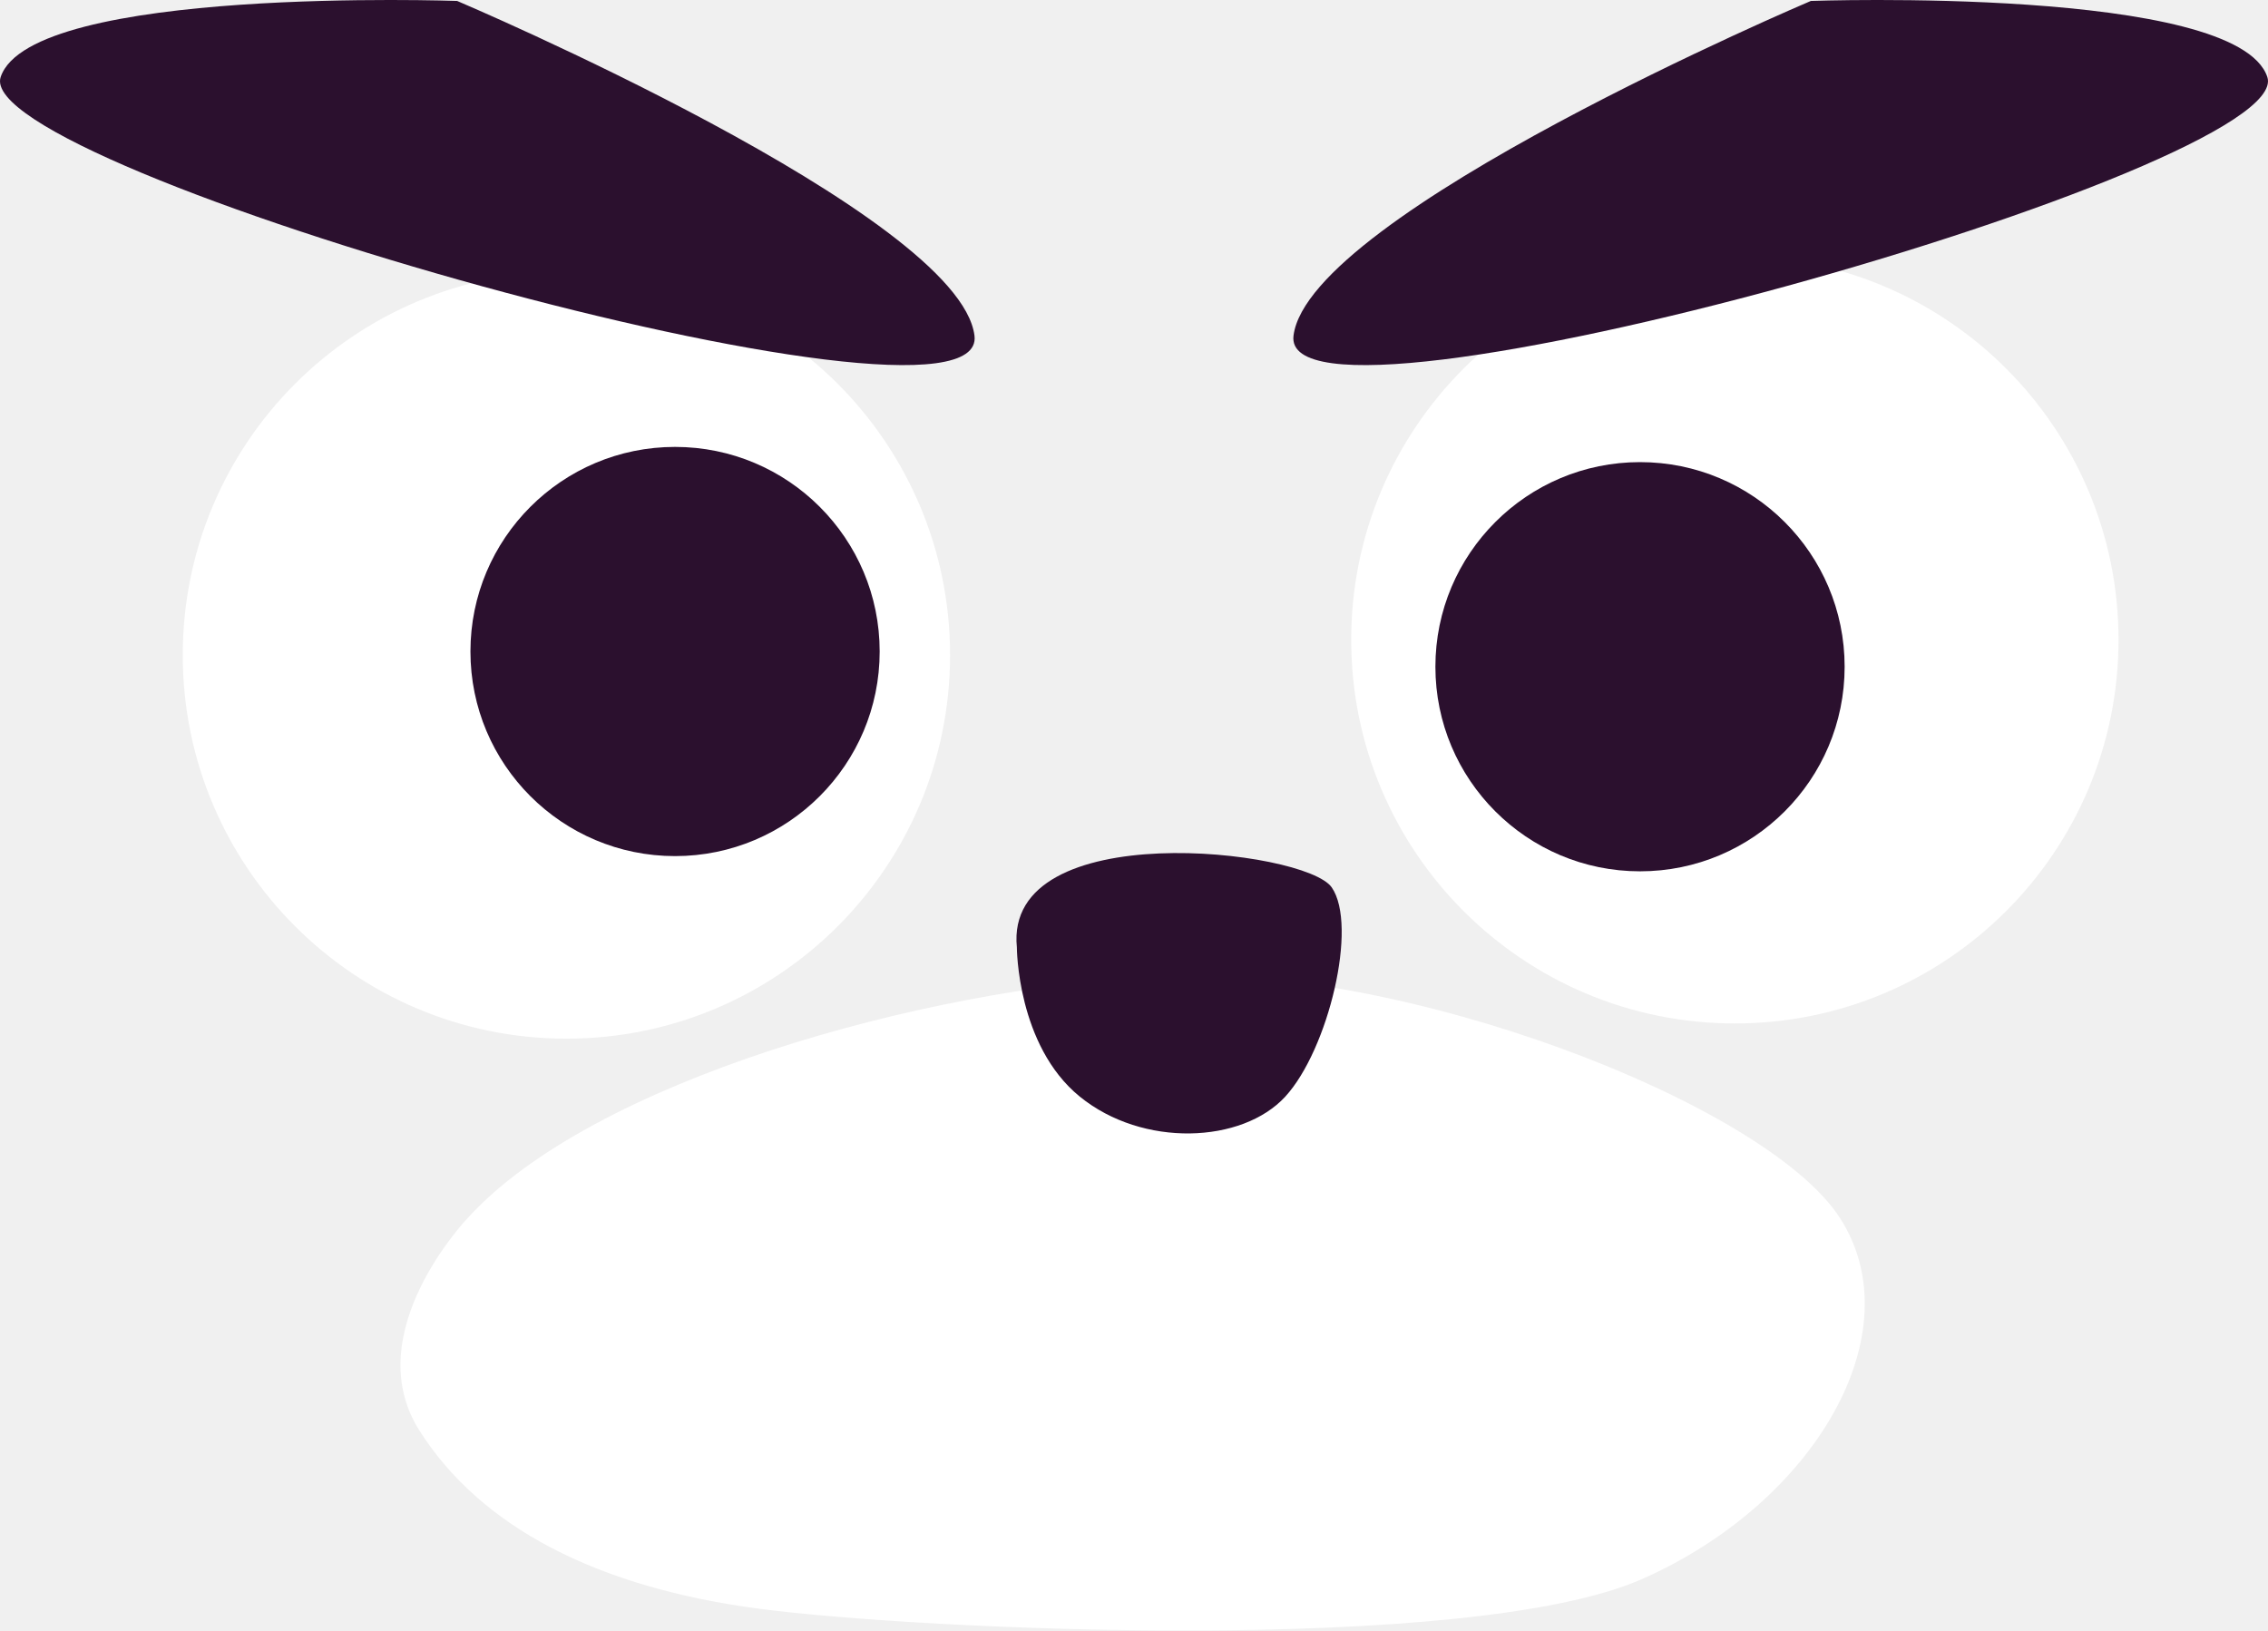
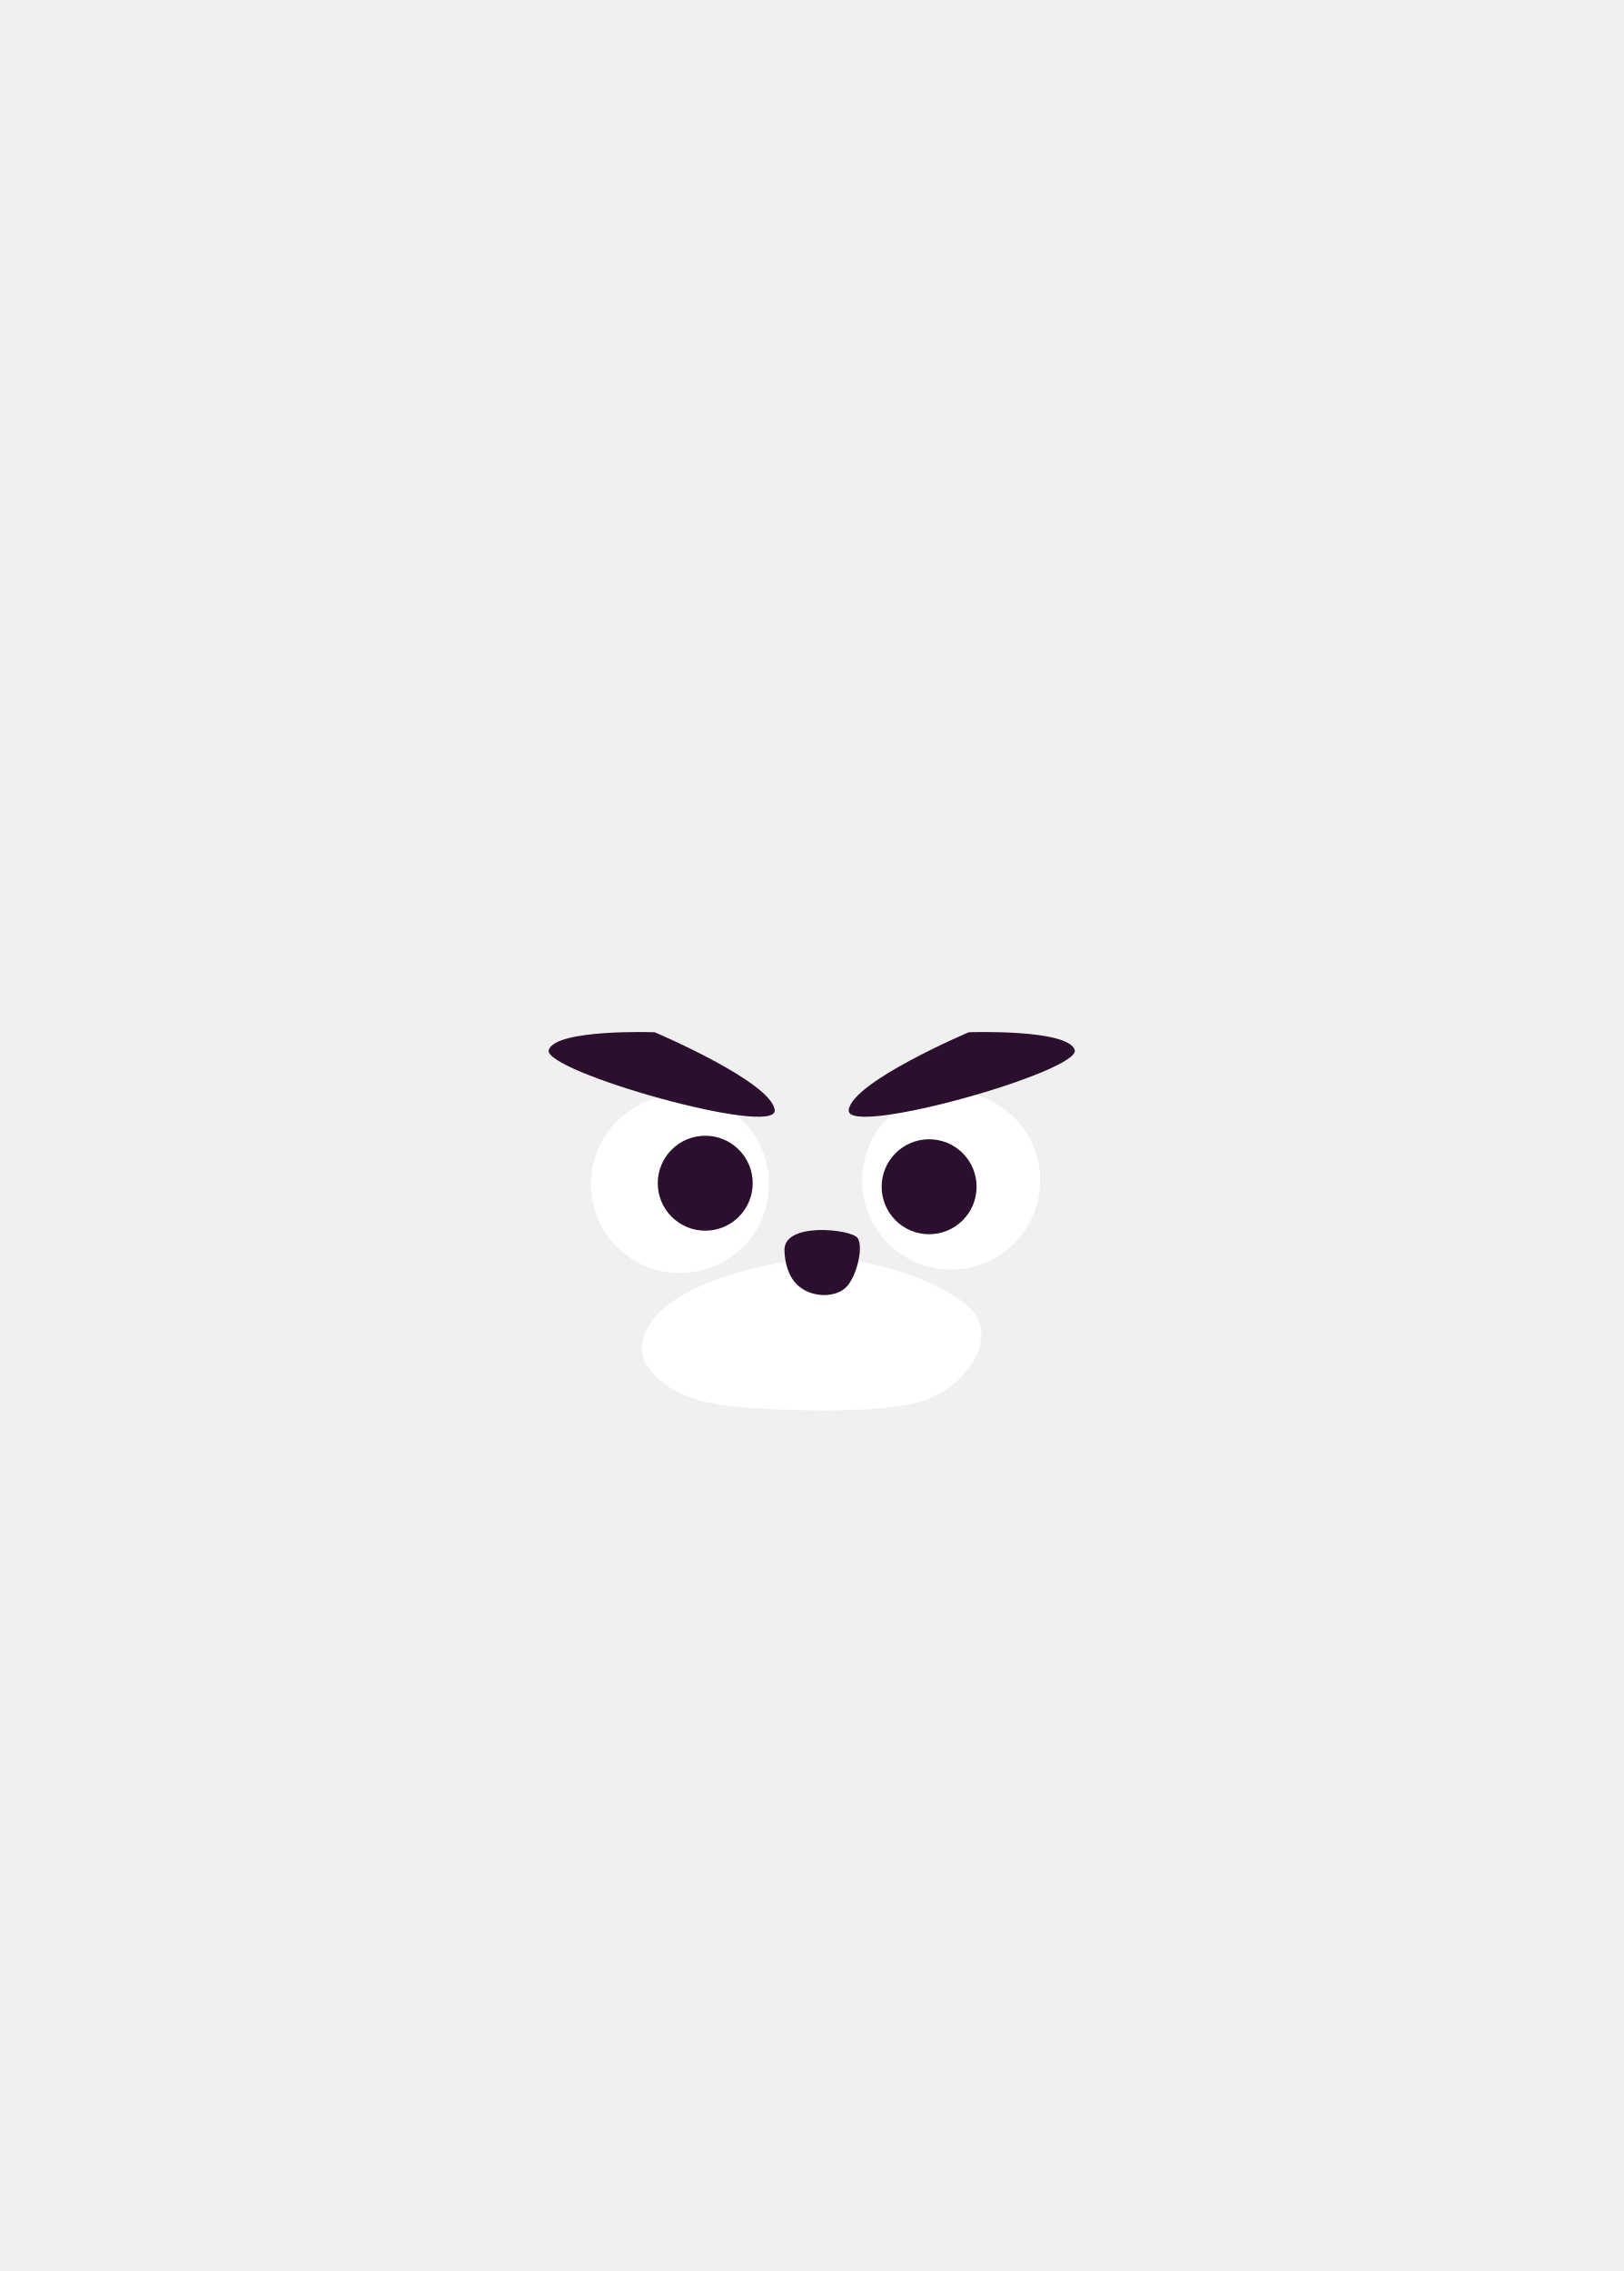
- <svg xmlns="http://www.w3.org/2000/svg" viewBox="0 0 148.782 106.972">
+ <svg xmlns="http://www.w3.org/2000/svg" viewBox="0 0 459 642">
  <defs>
-     <style>.cls-1{fill:#fff;}.cls-2{fill:#2b102e;}</style>
+     <style>.cls-1{fill:none;}.cls-2{fill:#fff;}.cls-3{fill:#2b102e;}</style>
  </defs>
  <g id="圖層_2" data-name="圖層 2">
    <g id="圖層_1-2" data-name="圖層 1">
-       <path class="cls-1" d="M30.694,79.899S23.452,87.425,27.504,93.836s11.75,10.313,22.285,11.706,46.596,3.066,57.941-1.951S125.558,87.425,120.696,79.899s-28.768-16.724-44.57-15.887S38.798,70.98,30.694,79.899Z" />
-       <path class="cls-2" d="M66.707,62.15s0,6.438,4.13,9.796,10.651,3.079,13.477,0,4.787-11.228,3.045-13.731S65.837,53.474,66.707,62.15Z" />
-       <circle class="cls-1" cx="37.157" cy="42.975" r="25.168" />
-       <circle class="cls-1" cx="113.808" cy="41.977" r="25.168" />
-       <circle class="cls-2" cx="44.284" cy="42.743" r="13.423" />
-       <circle class="cls-2" cx="107.586" cy="43.741" r="13.423" />
-       <path class="cls-2" d="M118.793.062S85.854,14.037,84.855,22.022s65.879-10.98,63.883-16.969S118.793.062,118.793.062Z" />
-       <path class="cls-2" d="M29.989.062S62.928,14.037,63.927,22.022-1.953,11.042.044,5.053,29.989.062,29.989.062Z" />
+       <rect class="cls-1" width="459" height="642" />
+       <path class="cls-2" d="M185.803,371.647s-7.242,7.526-3.19,13.936,11.75,10.313,22.285,11.706,46.596,3.066,57.941-1.951,17.828-16.166,12.966-23.692-28.768-16.724-44.57-15.887S193.907,362.728,185.803,371.647Z" />
+       <path class="cls-3" d="M221.815,353.898s0,6.438,4.13,9.796,10.651,3.079,13.477,0,4.787-11.228,3.045-13.731S220.946,345.221,221.815,353.898Z" />
+       <circle class="cls-2" cx="192.266" cy="334.723" r="25.168" />
+       <circle class="cls-2" cx="268.916" cy="333.725" r="25.168" />
+       <circle class="cls-3" cx="199.393" cy="334.49" r="13.423" />
+       <circle class="cls-3" cx="262.695" cy="335.488" r="13.423" />
+       <path class="cls-3" d="M273.902,291.81s-32.94,13.974-33.938,21.96,65.879-10.98,63.883-16.969S273.902,291.81,273.902,291.81Z" />
+       <path class="cls-3" d="M185.098,291.81s32.94,13.974,33.938,21.96-65.879-10.98-63.883-16.969S185.098,291.81,185.098,291.81Z" />
    </g>
  </g>
</svg>
